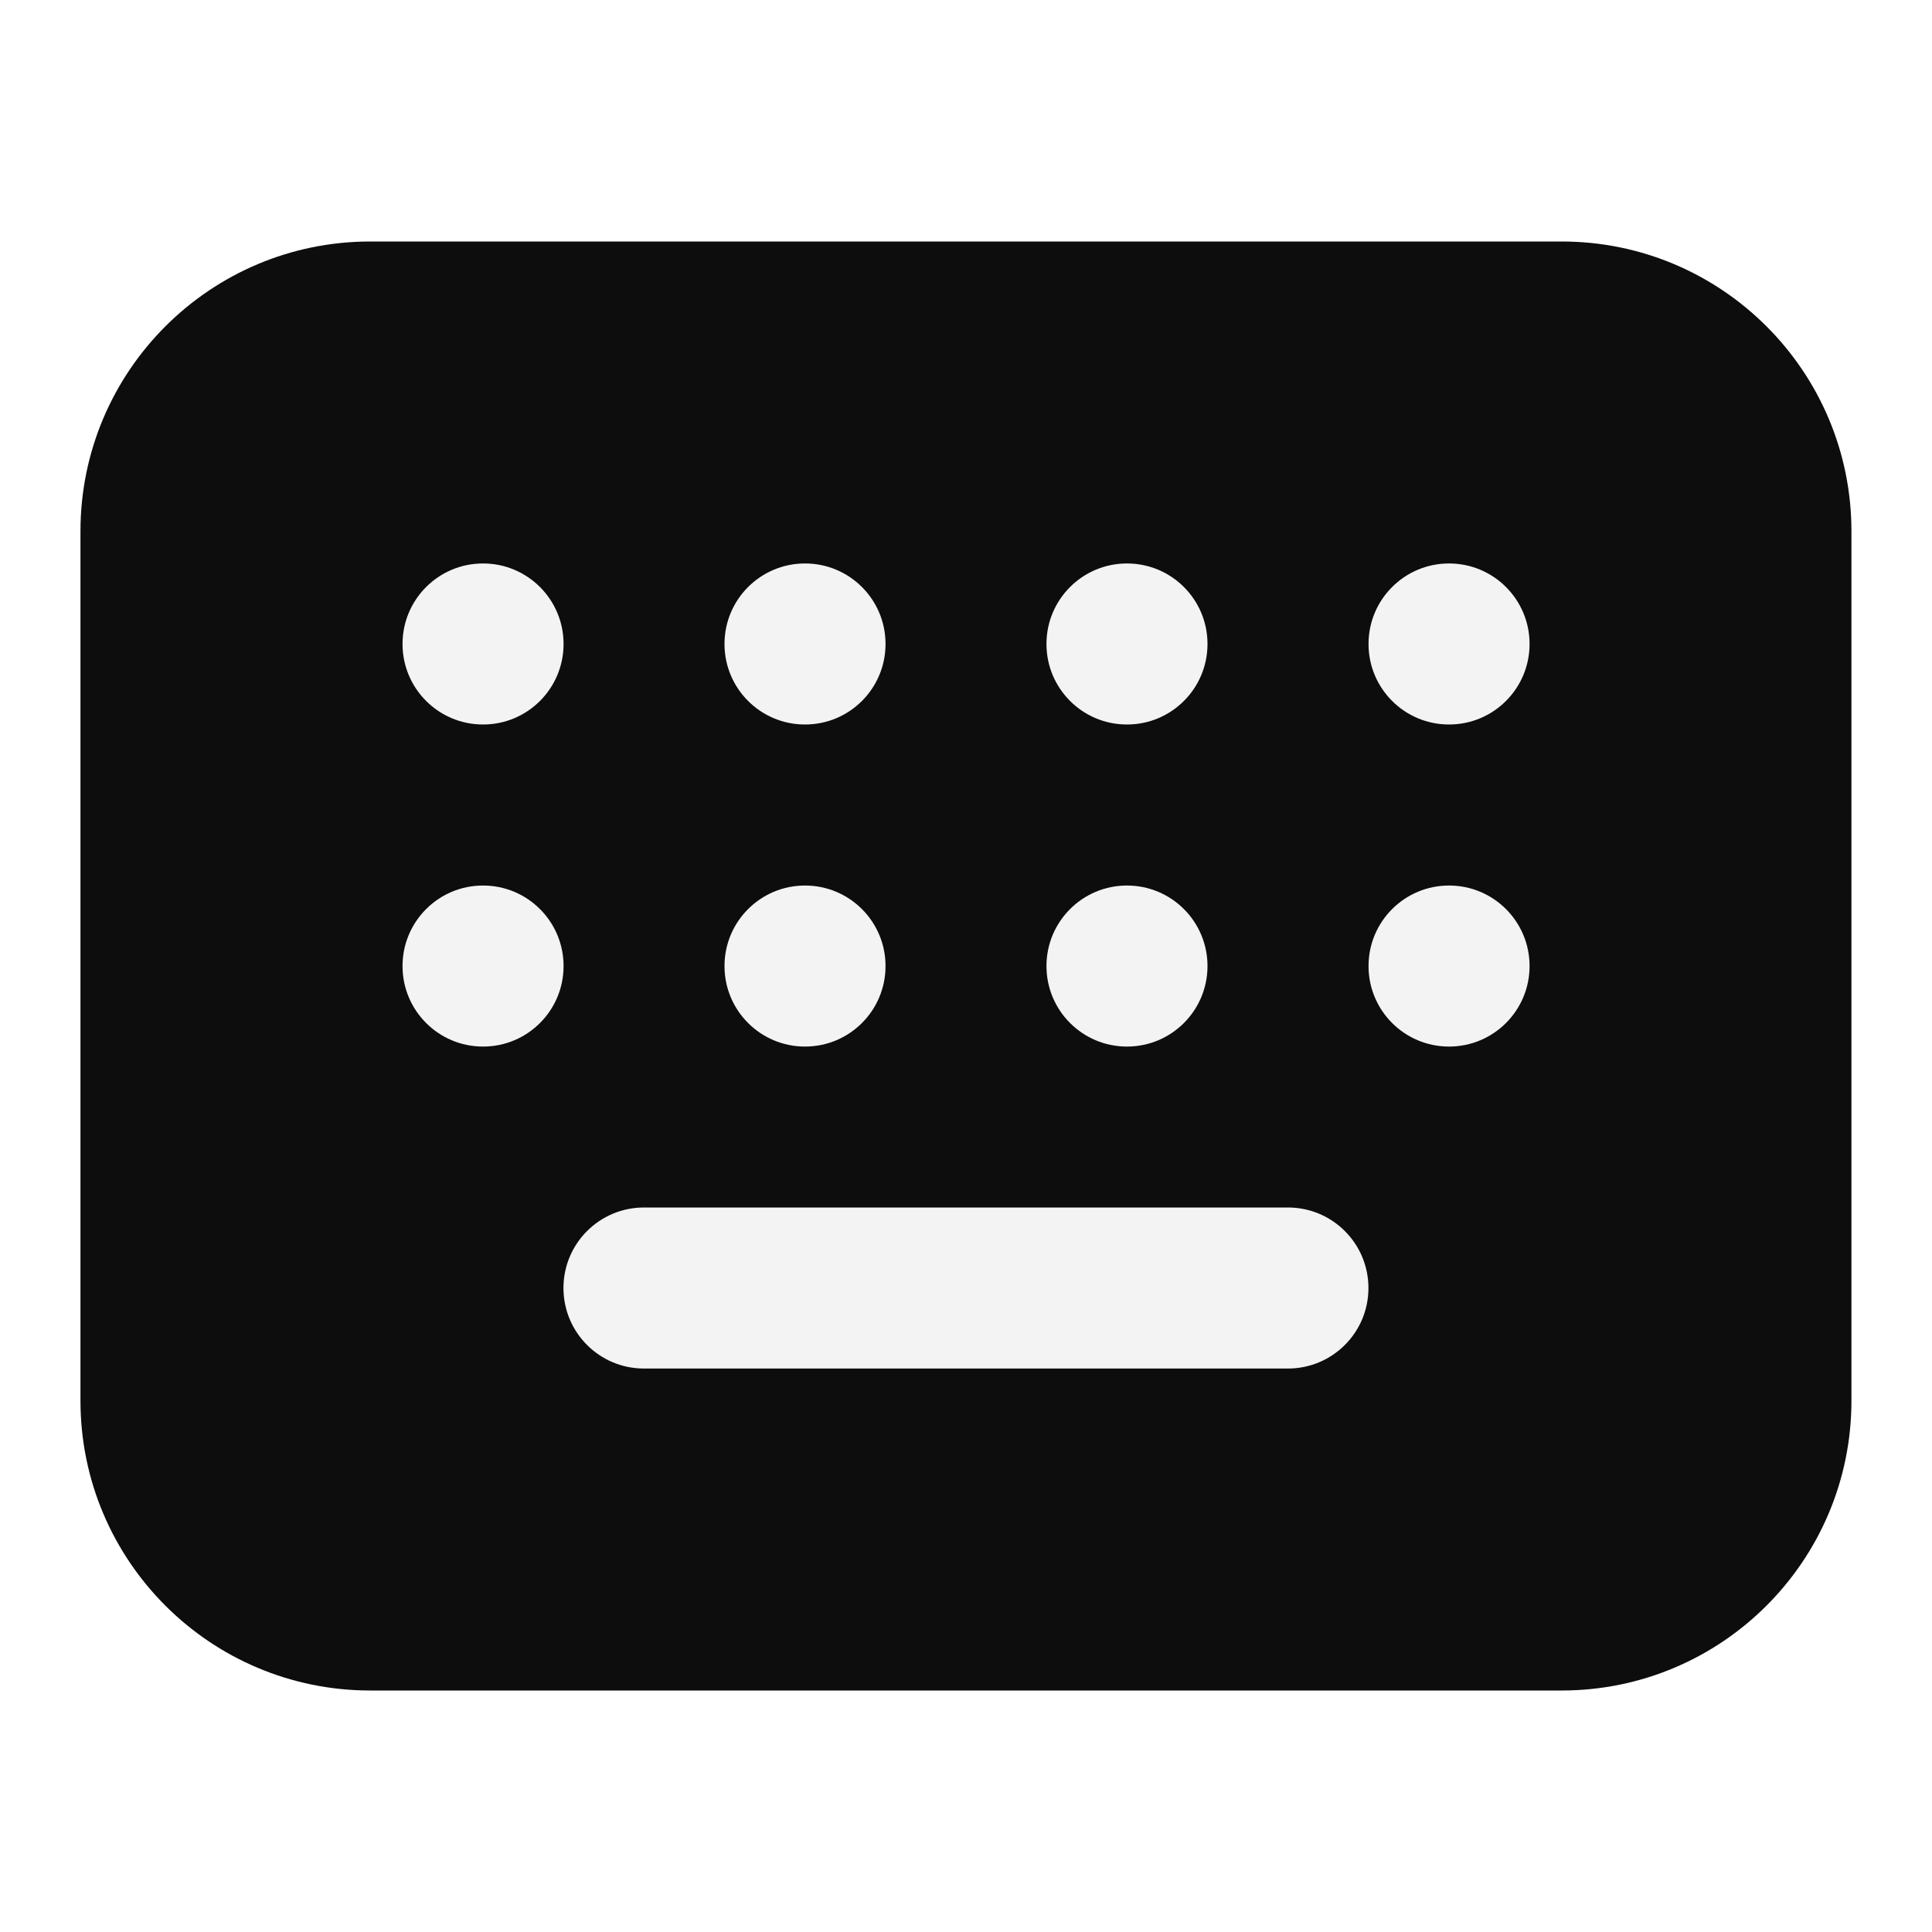
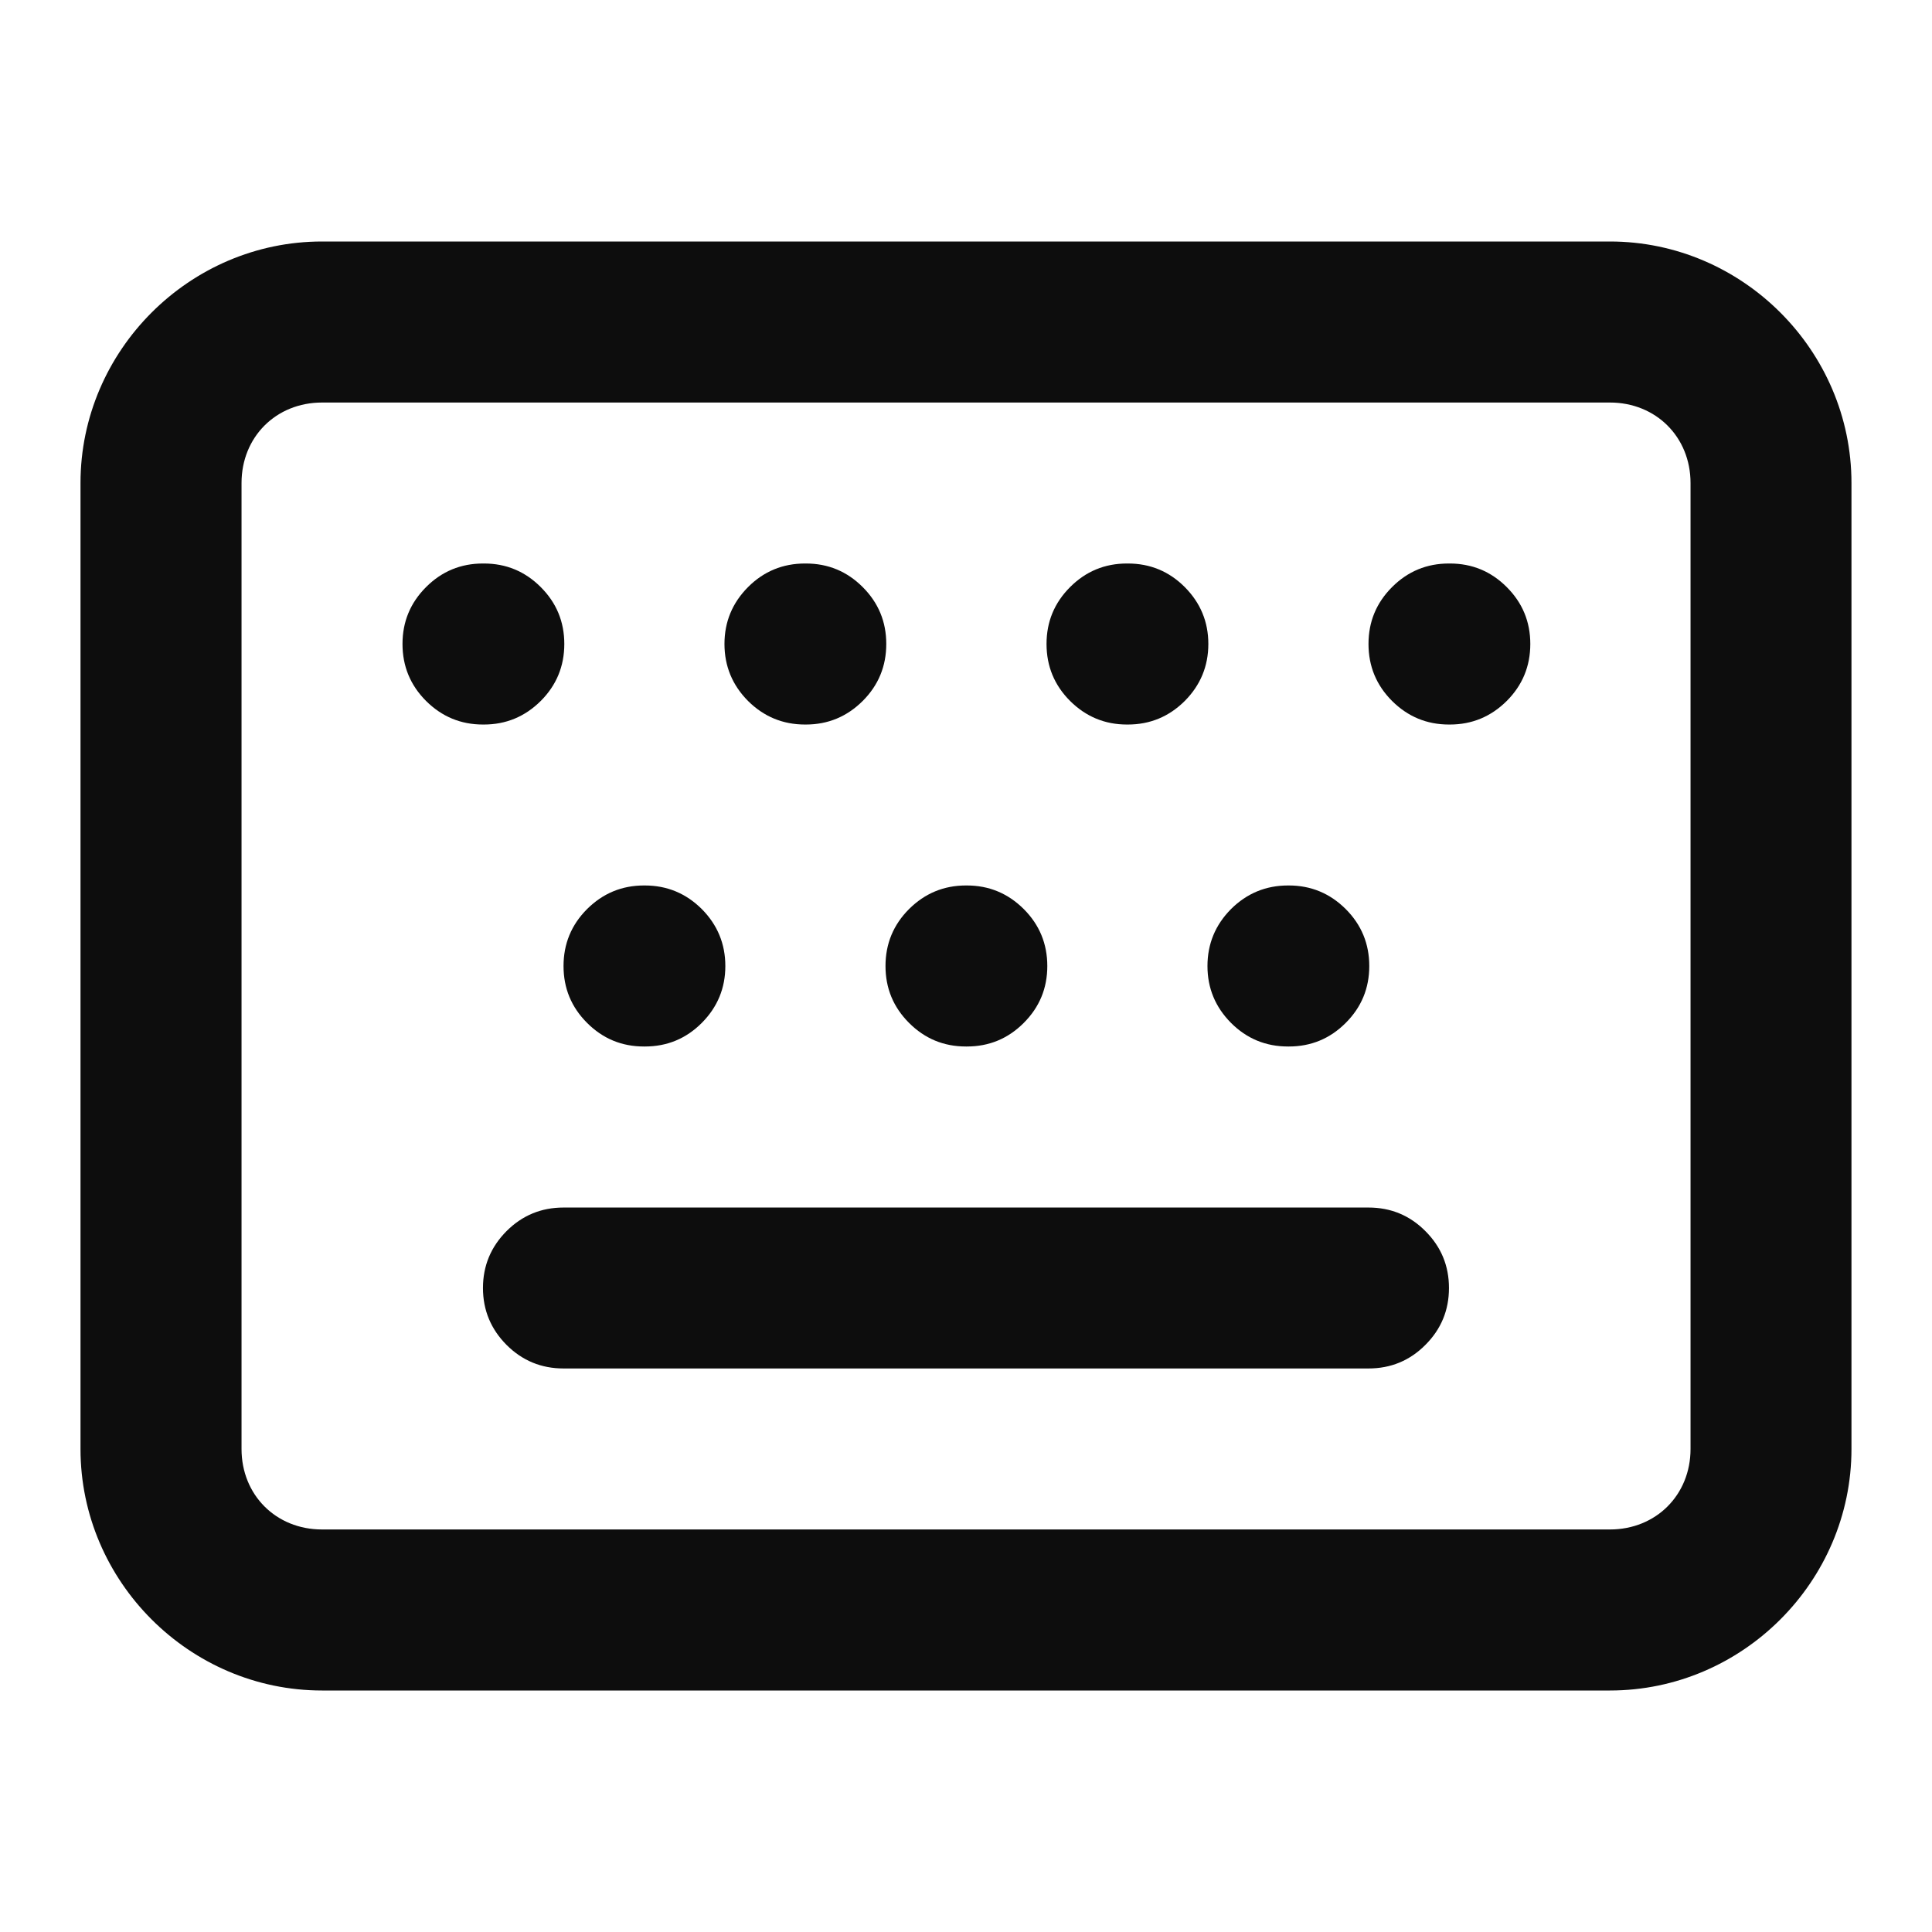
- <svg xmlns="http://www.w3.org/2000/svg" width="20" height="20" viewBox="0 0 20 20">
-   <rect x="0.833" y="2.5" width="18.333" height="15" rx="3" fill="#0D0D0D" />
-   <g fill="#F3F3F3">
-     <rect x="4.167" y="5.833" width="1.667" height="1.667" rx="0.833" />
-     <rect x="7.5" y="5.833" width="1.667" height="1.667" rx="0.833" />
-     <rect x="10.833" y="5.833" width="1.667" height="1.667" rx="0.833" />
-     <rect x="14.167" y="5.833" width="1.667" height="1.667" rx="0.833" />
-     <rect x="4.167" y="9.167" width="1.667" height="1.667" rx="0.833" />
-     <rect x="7.5" y="9.167" width="1.667" height="1.667" rx="0.833" />
-     <rect x="10.833" y="9.167" width="1.667" height="1.667" rx="0.833" />
-     <rect x="14.167" y="9.167" width="1.667" height="1.667" rx="0.833" />
-     <rect x="5.833" y="12.5" width="8.333" height="1.667" rx="0.833" />
-   </g>
+ <svg xmlns="http://www.w3.org/2000/svg" width="20" height="20">
+   <path fill="#0D0D0D" transform="matrix(1 0 0 1 4.16667 5.83333)" d="M4.167 0C3.937 0 3.74 0.081 3.577 0.244C3.415 0.407 3.333 0.603 3.333 0.833C3.333 1.063 3.415 1.26 3.577 1.423C3.74 1.585 3.937 1.667 4.167 1.667L4.175 1.667C4.405 1.667 4.601 1.585 4.764 1.423C4.927 1.26 5.008 1.063 5.008 0.833C5.008 0.603 4.927 0.407 4.764 0.244C4.601 0.081 4.405 0 4.175 0L4.167 0ZM5.833 3.333C5.603 3.333 5.407 3.415 5.244 3.577C5.081 3.74 5 3.937 5 4.167C5 4.397 5.081 4.593 5.244 4.756C5.407 4.919 5.603 5 5.833 5L5.842 5C6.072 5 6.268 4.919 6.431 4.756C6.594 4.593 6.675 4.397 6.675 4.167C6.675 3.937 6.594 3.74 6.431 3.577C6.268 3.415 6.072 3.333 5.842 3.333L5.833 3.333ZM7.5 0C7.27 0 7.074 0.081 6.911 0.244C6.748 0.407 6.667 0.603 6.667 0.833C6.667 1.063 6.748 1.26 6.911 1.423C7.074 1.585 7.27 1.667 7.5 1.667L7.508 1.667C7.739 1.667 7.935 1.585 8.098 1.423C8.26 1.26 8.342 1.063 8.342 0.833C8.342 0.603 8.26 0.407 8.098 0.244C7.935 0.081 7.739 0 7.508 0L7.5 0ZM9.167 3.333C8.937 3.333 8.74 3.415 8.577 3.577C8.415 3.74 8.333 3.937 8.333 4.167C8.333 4.397 8.415 4.593 8.577 4.756C8.74 4.919 8.937 5 9.167 5L9.175 5C9.405 5 9.601 4.919 9.764 4.756C9.927 4.593 10.008 4.397 10.008 4.167C10.008 3.937 9.927 3.74 9.764 3.577C9.601 3.415 9.405 3.333 9.175 3.333L9.167 3.333ZM10.833 0C10.603 0 10.407 0.081 10.244 0.244C10.081 0.407 10 0.603 10 0.833C10 1.063 10.081 1.26 10.244 1.423C10.407 1.585 10.603 1.667 10.833 1.667L10.842 1.667C11.072 1.667 11.268 1.585 11.431 1.423C11.594 1.26 11.675 1.063 11.675 0.833C11.675 0.603 11.594 0.407 11.431 0.244C11.268 0.081 11.072 0 10.842 0L10.833 0ZM0.833 0C0.603 0 0.407 0.081 0.244 0.244C0.081 0.407 0 0.603 0 0.833C0 1.063 0.081 1.26 0.244 1.423C0.407 1.585 0.603 1.667 0.833 1.667L0.842 1.667C1.072 1.667 1.268 1.585 1.431 1.423C1.594 1.26 1.675 1.063 1.675 0.833C1.675 0.603 1.594 0.407 1.431 0.244C1.268 0.081 1.072 0 0.842 0L0.833 0ZM1.667 6.667C1.437 6.667 1.24 6.748 1.077 6.911C0.915 7.074 0.833 7.27 0.833 7.5C0.833 7.73 0.915 7.926 1.077 8.089C1.24 8.252 1.437 8.333 1.667 8.333L10 8.333C10.23 8.333 10.427 8.252 10.589 8.089C10.752 7.926 10.833 7.73 10.833 7.5C10.833 7.27 10.752 7.074 10.589 6.911C10.427 6.748 10.23 6.667 10 6.667L1.667 6.667ZM2.5 3.333C2.27 3.333 2.074 3.415 1.911 3.577C1.748 3.74 1.667 3.937 1.667 4.167C1.667 4.397 1.748 4.593 1.911 4.756C2.074 4.919 2.27 5 2.5 5L2.508 5C2.739 5 2.935 4.919 3.098 4.756C3.26 4.593 3.342 4.397 3.342 4.167C3.342 3.937 3.26 3.74 3.098 3.577C2.935 3.415 2.739 3.333 2.508 3.333L2.5 3.333Z" />
+   <path fill="#0D0D0D" transform="matrix(1 0 0 1 0.833333 2.5)" d="M2.5 0C1.129 0 0 1.129 0 2.5L0 12.5C0 13.871 1.129 15 2.5 15L15.833 15C17.204 15 18.333 13.871 18.333 12.5L18.333 2.5C18.333 1.129 17.204 0 15.833 0L2.5 0ZM2.5 1.667L15.833 1.667C16.309 1.667 16.667 2.024 16.667 2.5L16.667 12.5C16.667 12.976 16.309 13.333 15.833 13.333L2.5 13.333C2.024 13.333 1.667 12.976 1.667 12.5L1.667 2.5C1.667 2.024 2.024 1.667 2.5 1.667Z" />
</svg>
